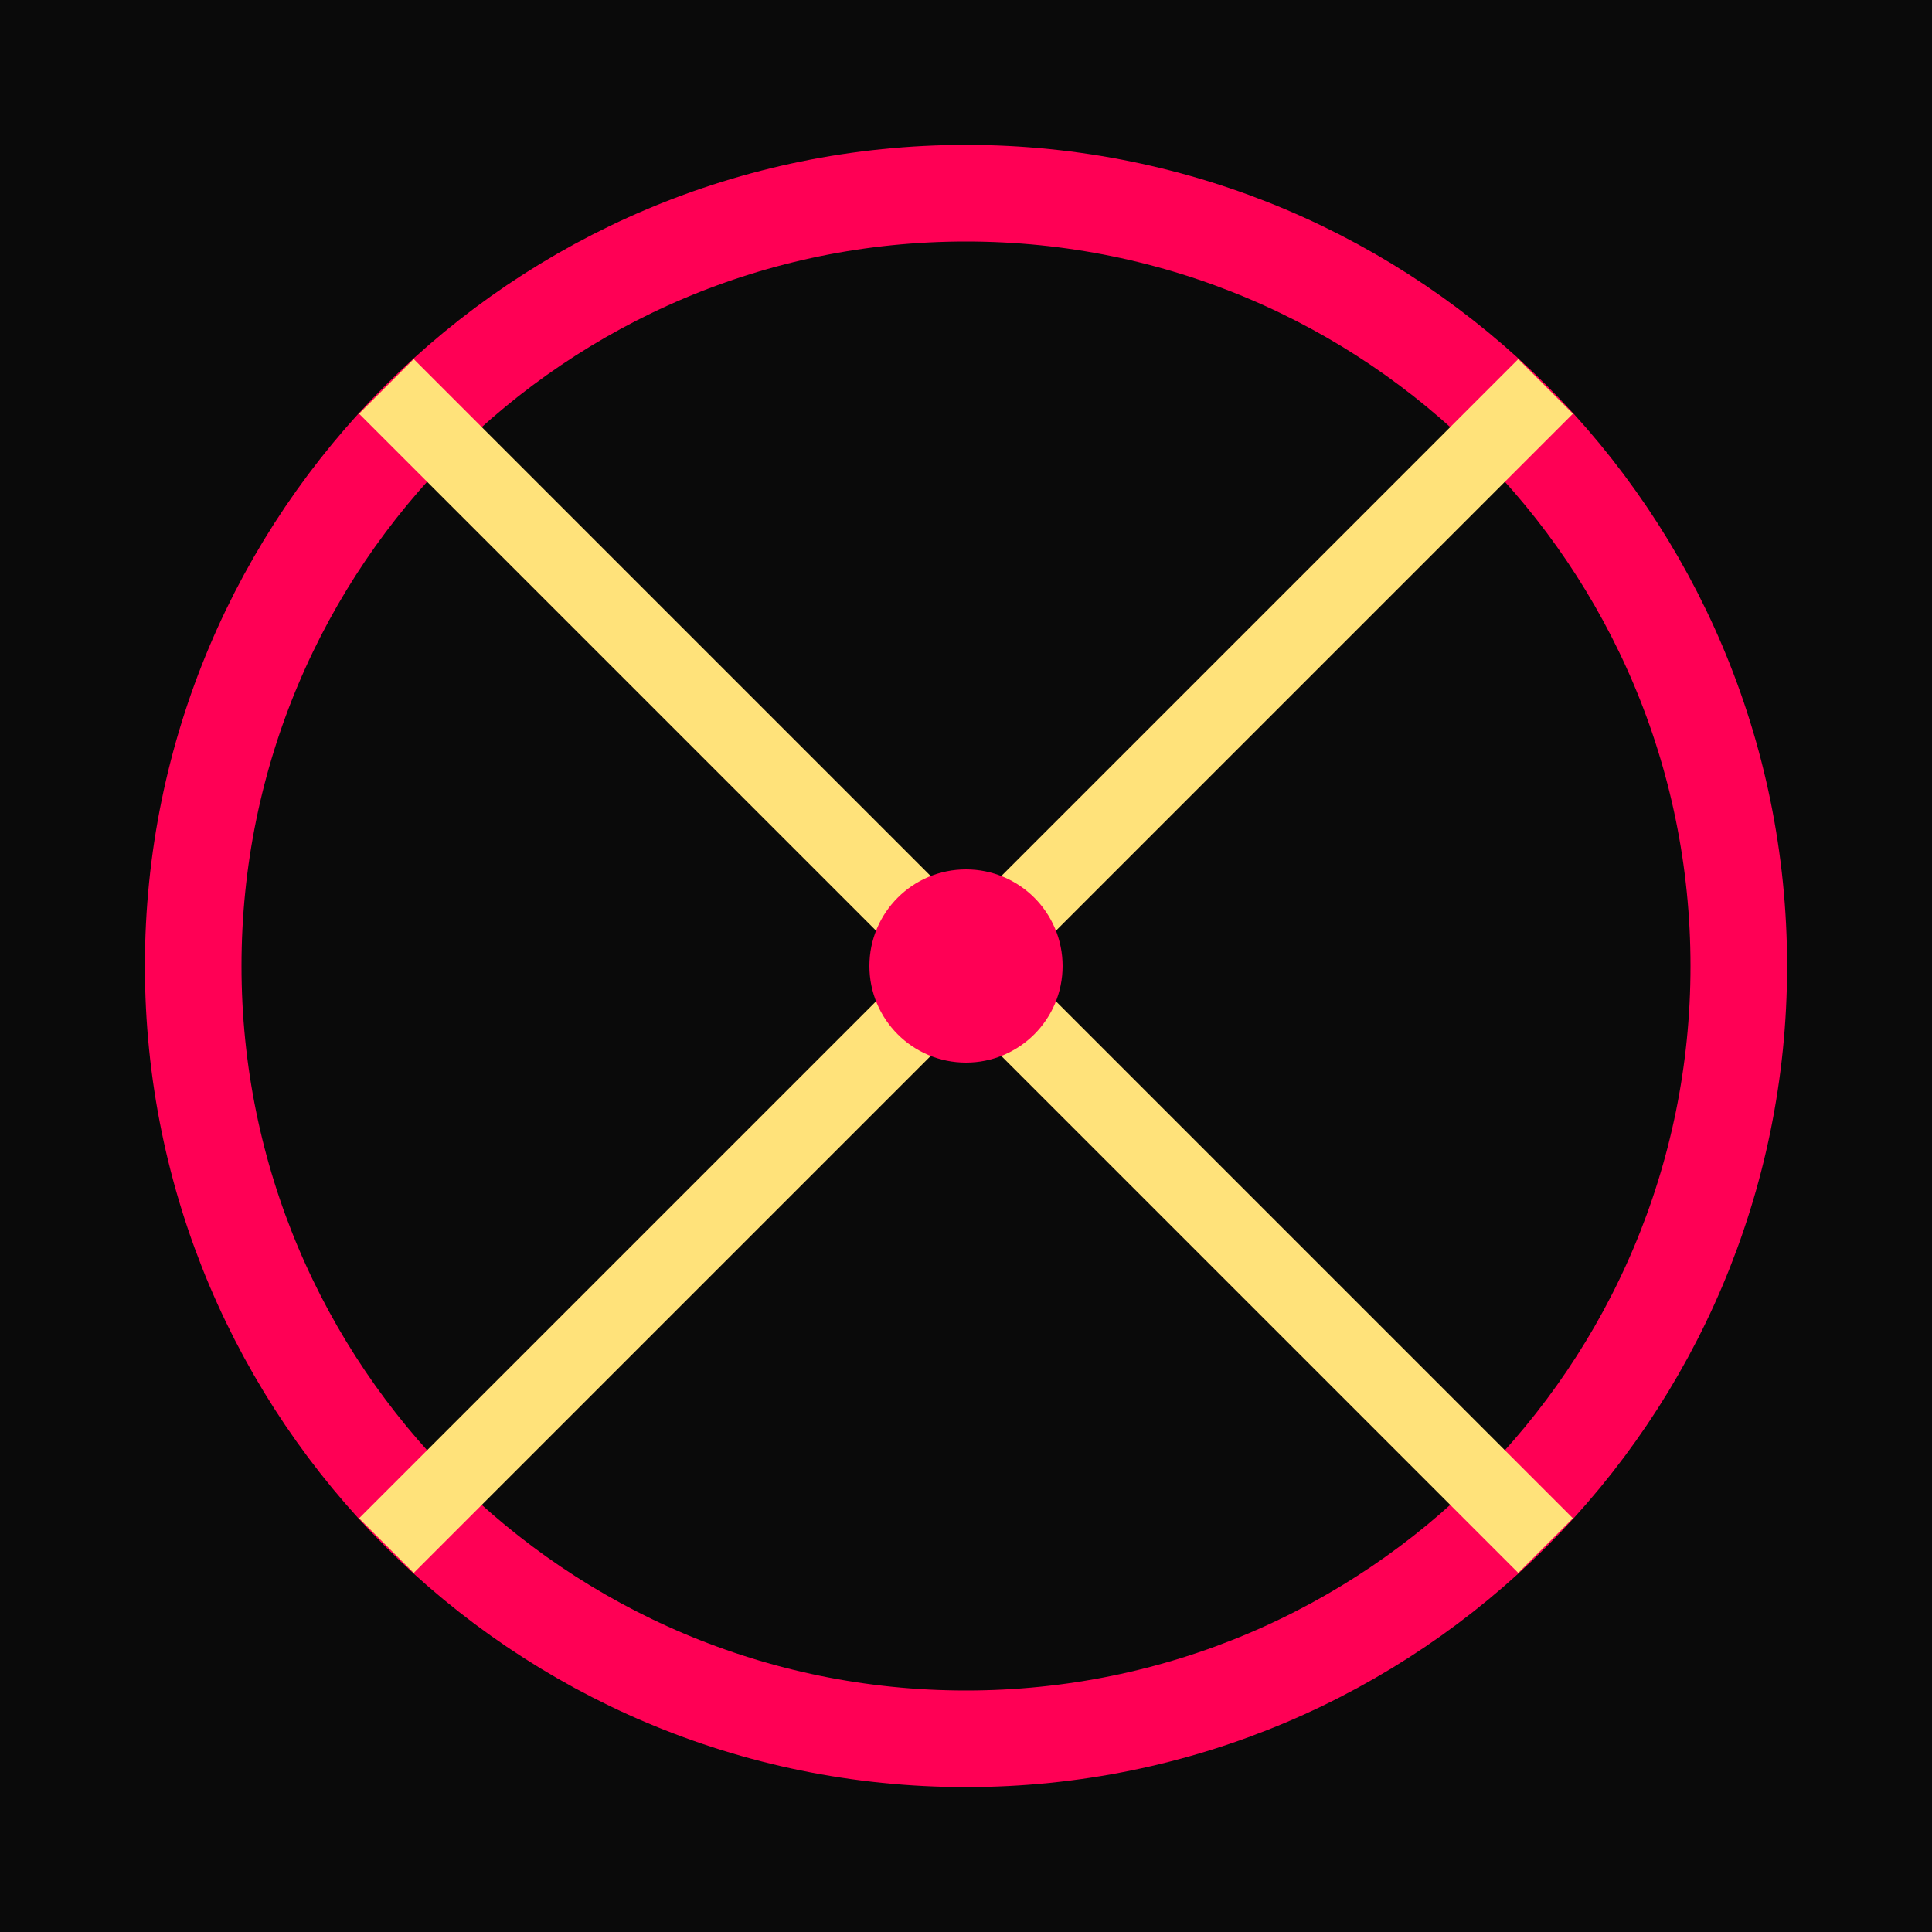
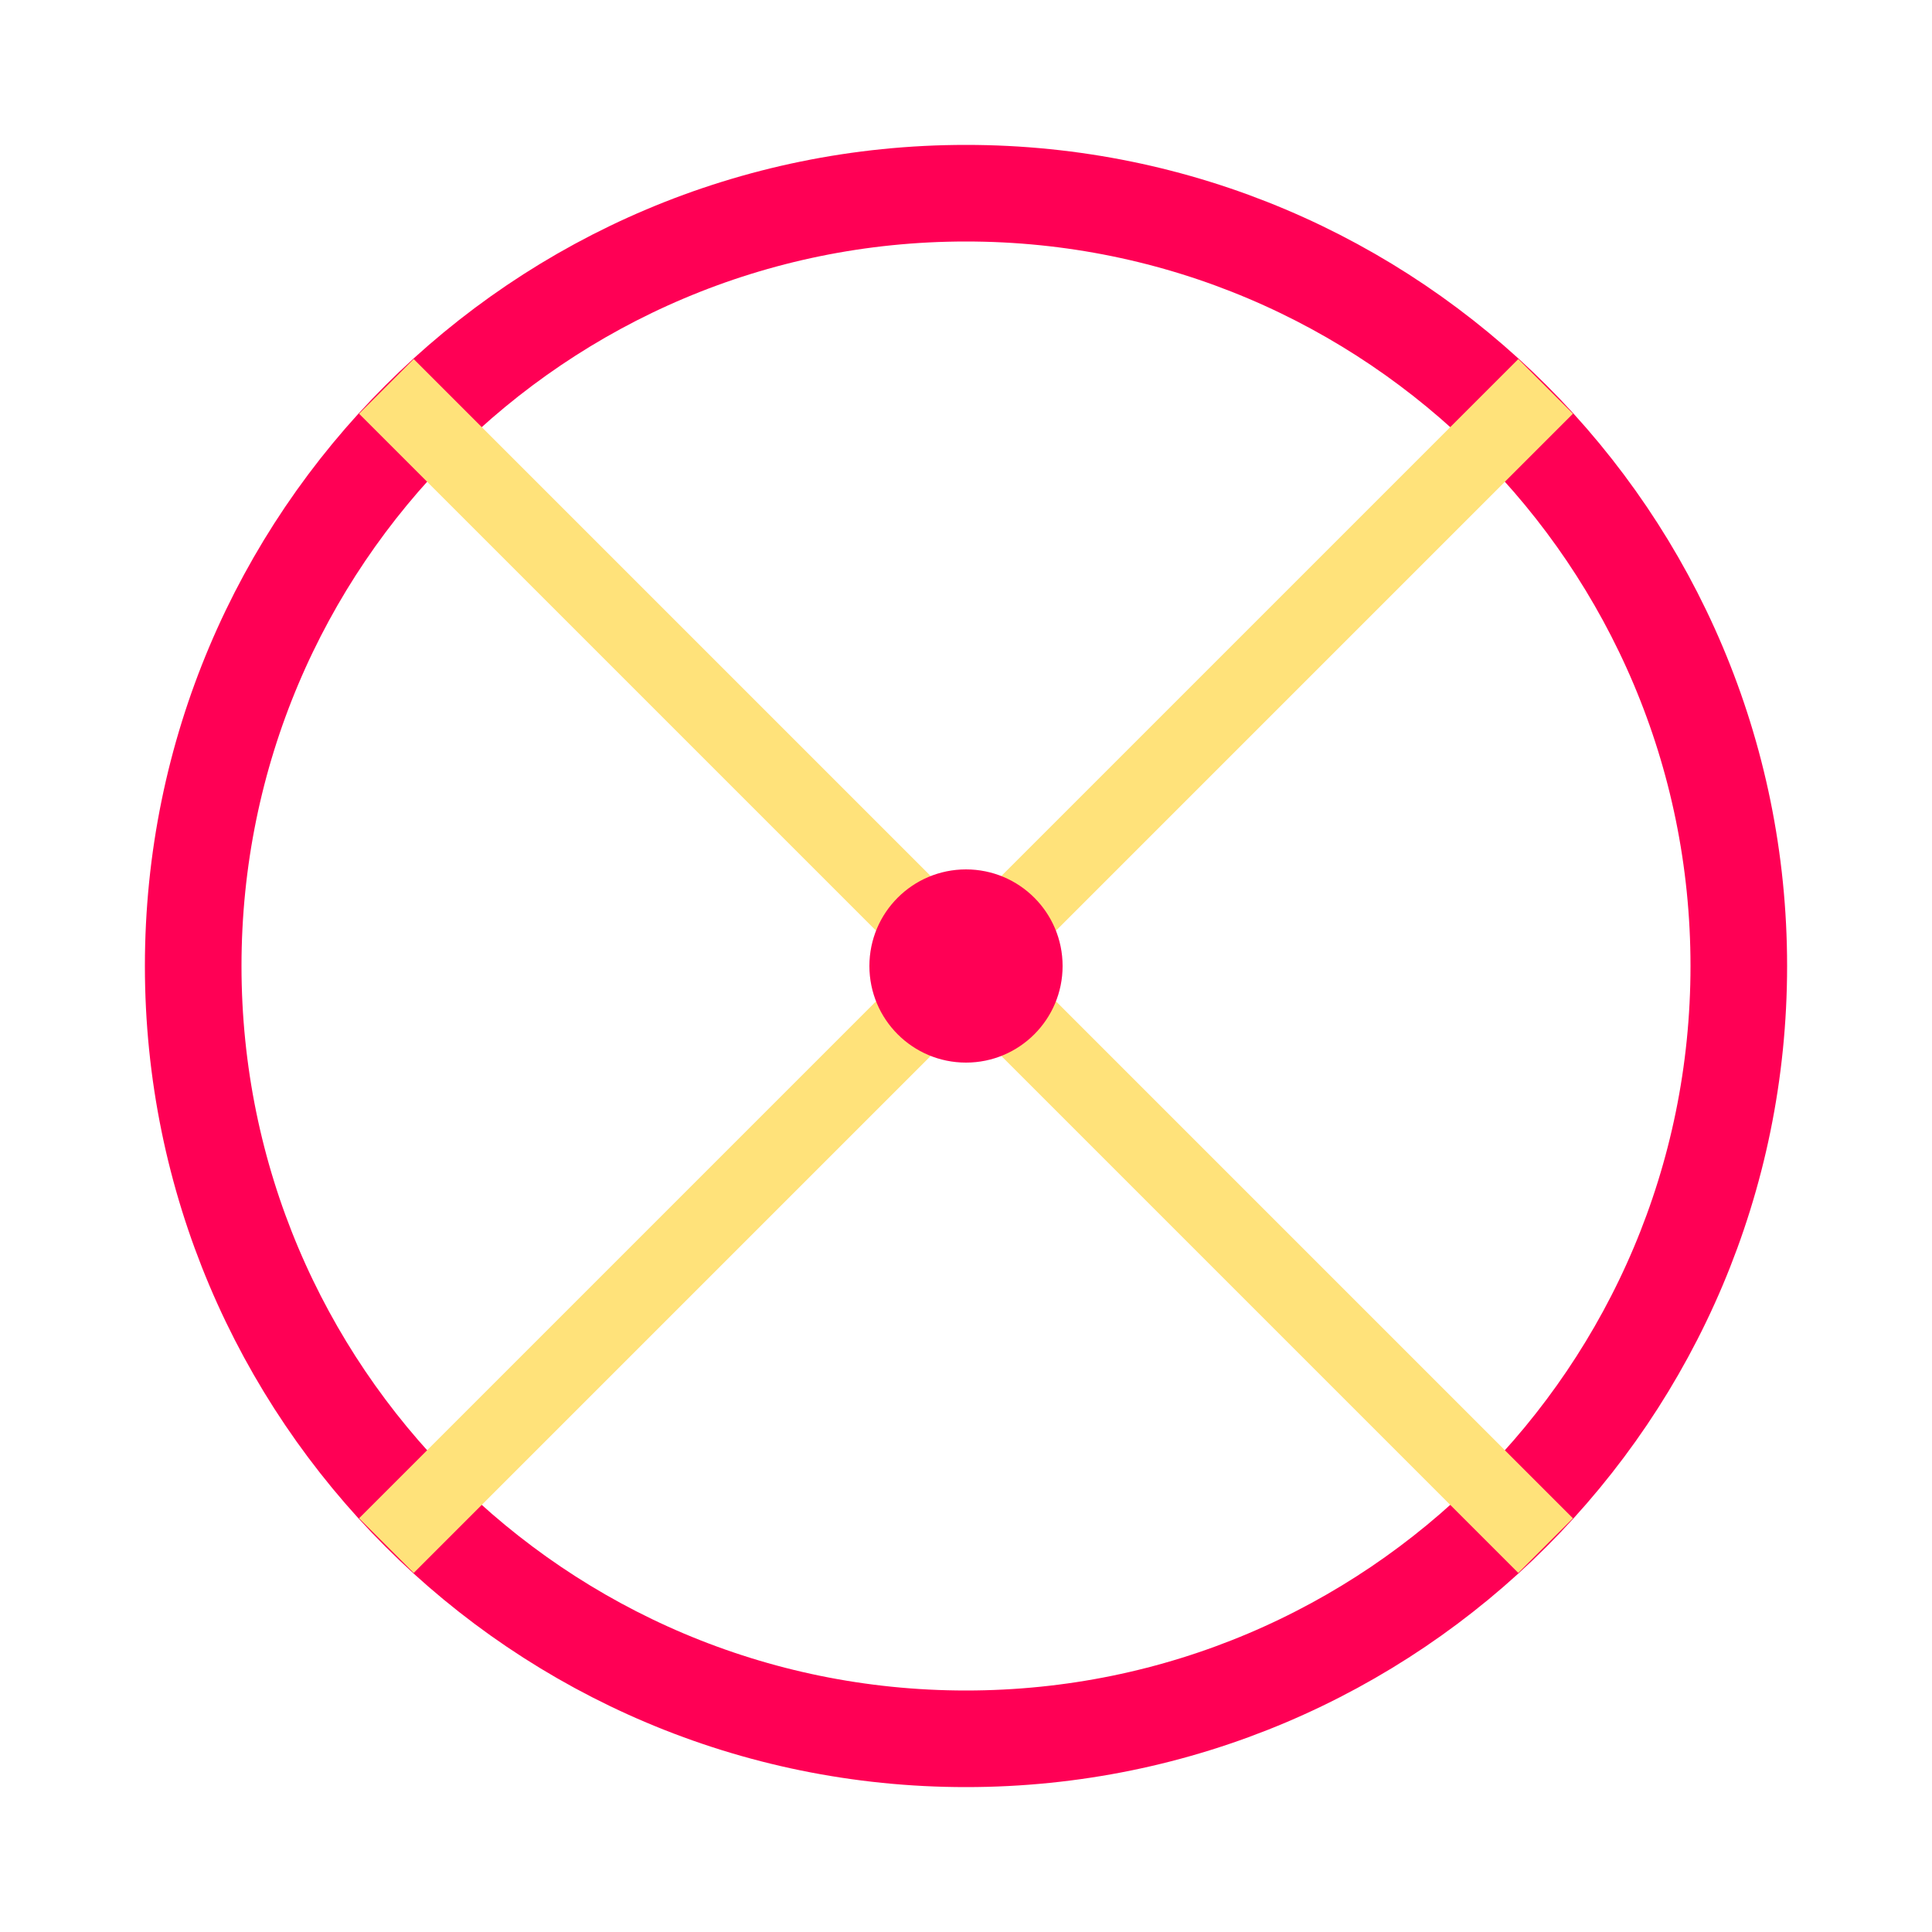
<svg xmlns="http://www.w3.org/2000/svg" viewBox="0 0 100 100">
-   <rect width="100" height="100" fill="#0a0a0a" />
  <circle cx="50" cy="50" r="40" stroke="#ff0055" stroke-width="5" fill="none" />
  <line x1="20" y1="20" x2="80" y2="80" stroke="#ffe27a" stroke-width="4" />
  <line x1="80" y1="20" x2="20" y2="80" stroke="#ffe27a" stroke-width="4" />
  <circle cx="50" cy="50" r="5" fill="#ff0055" />
</svg>
